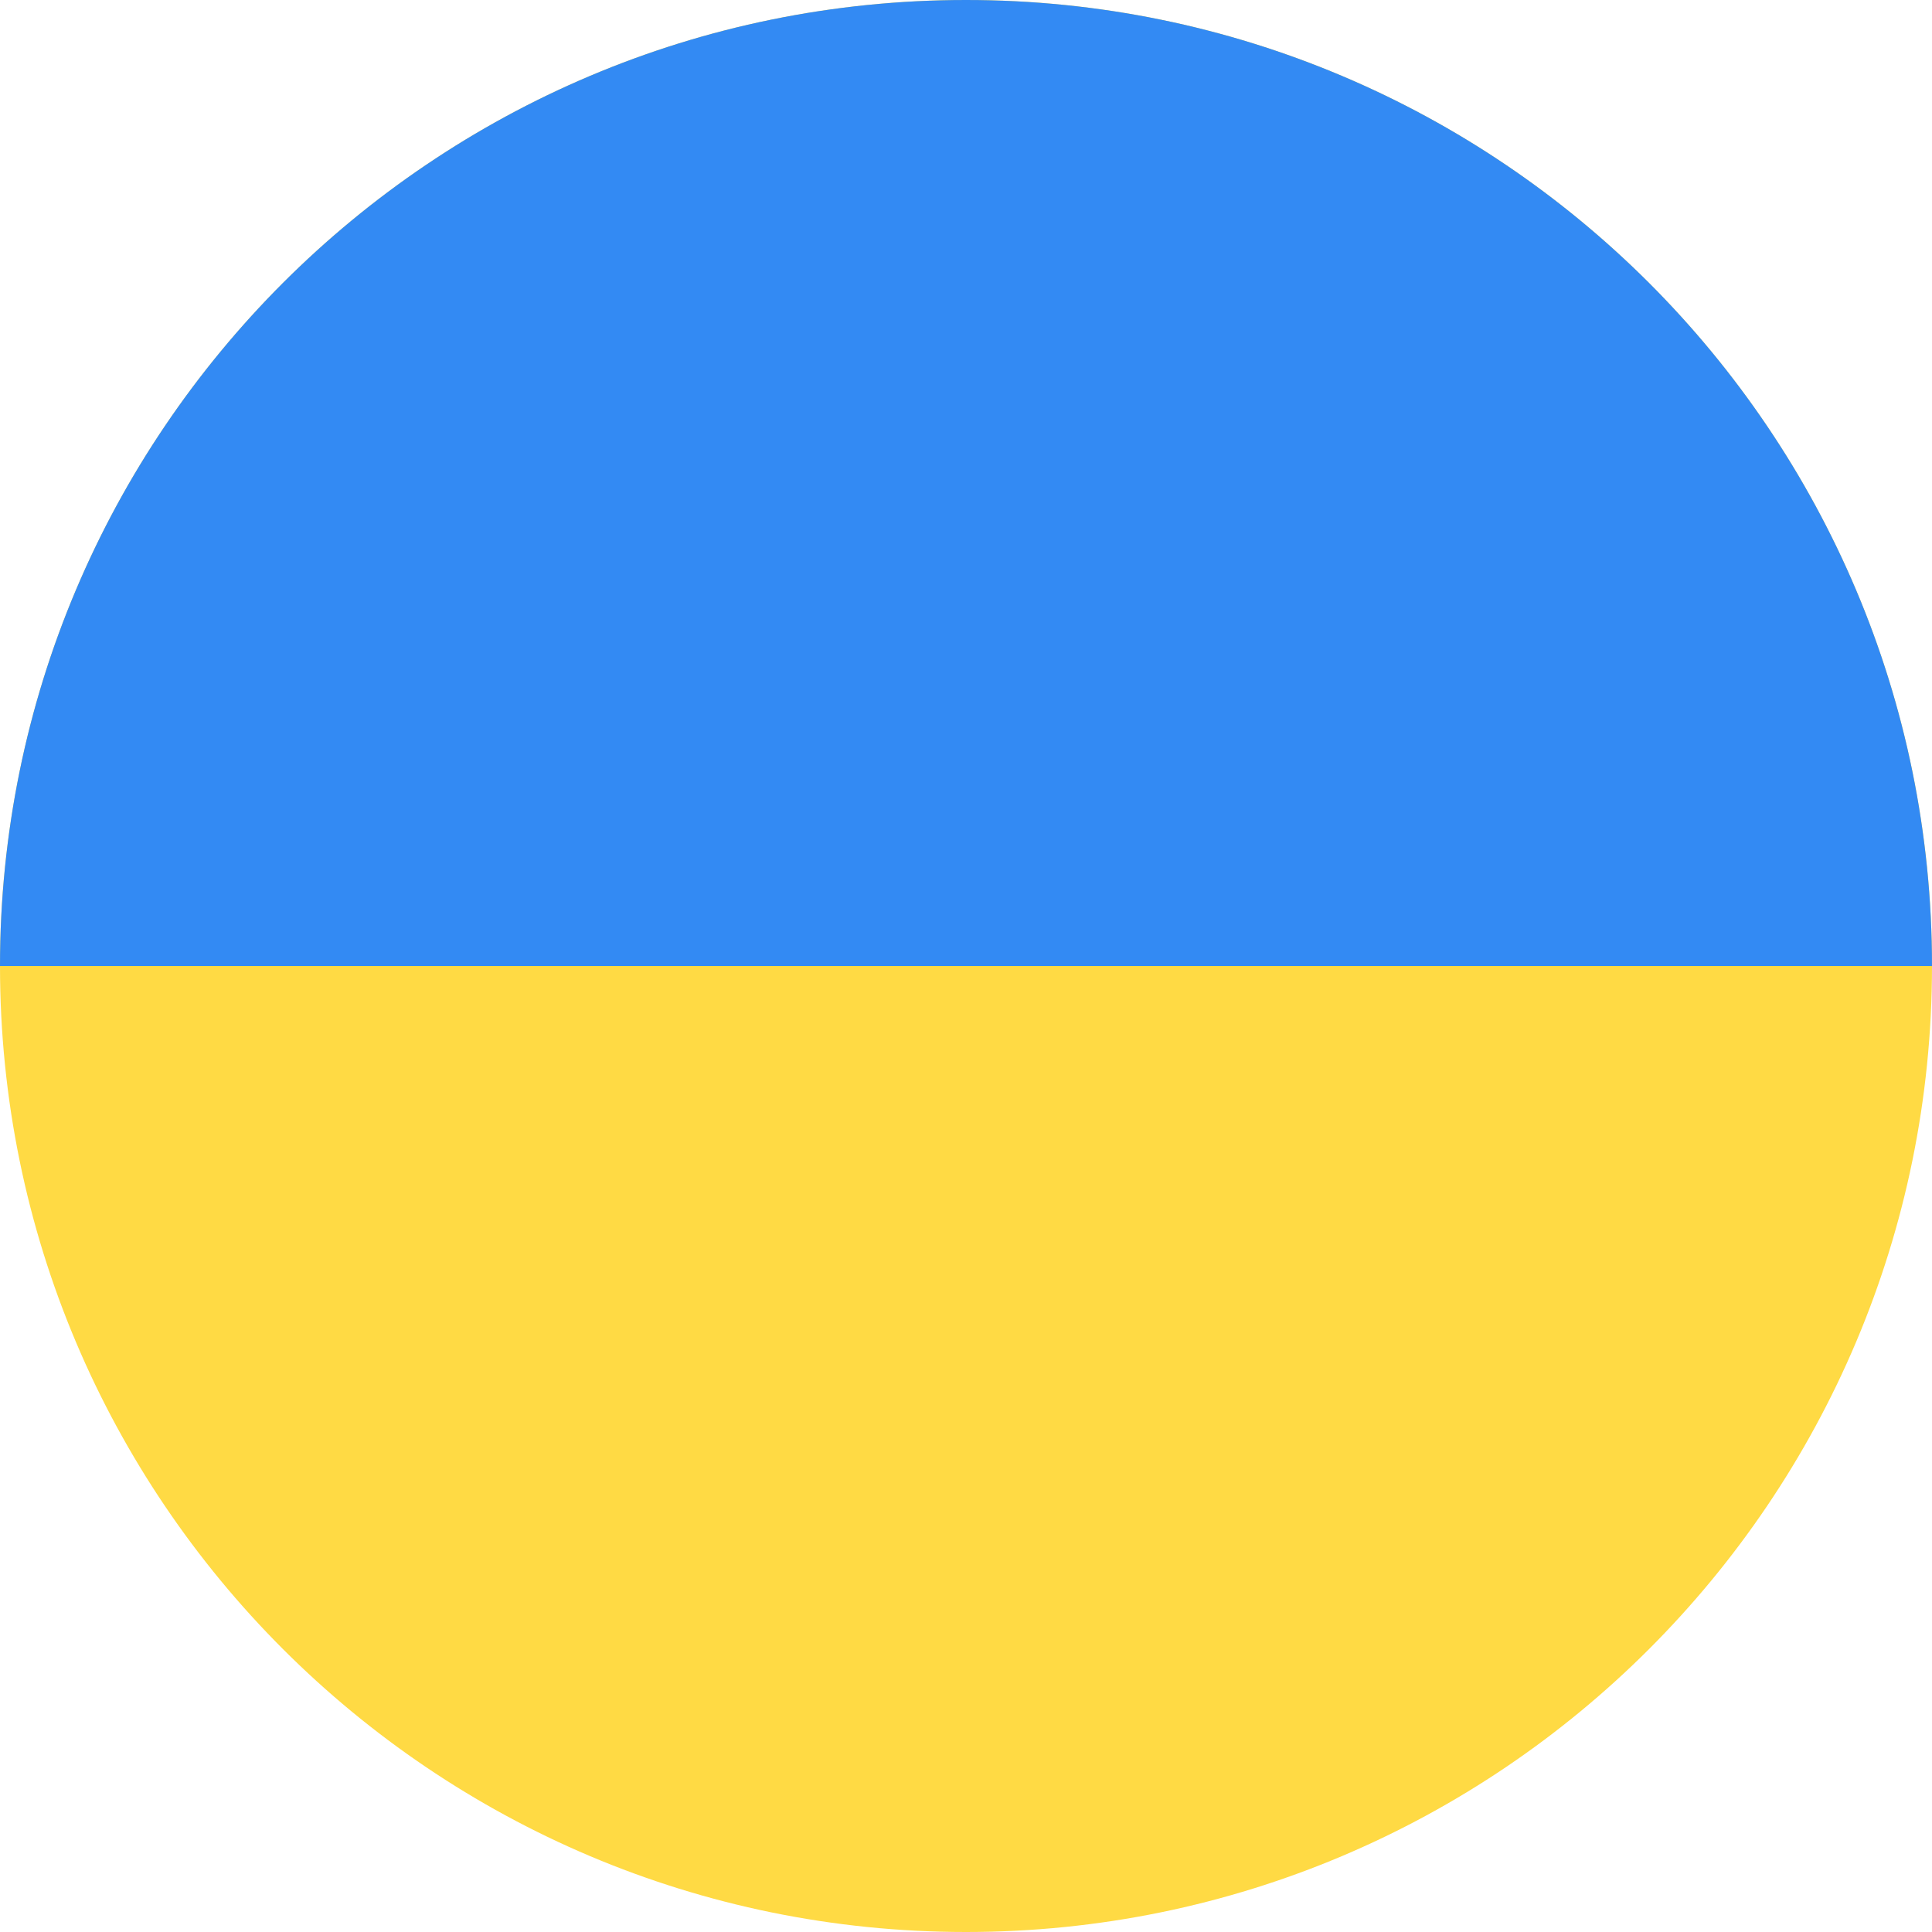
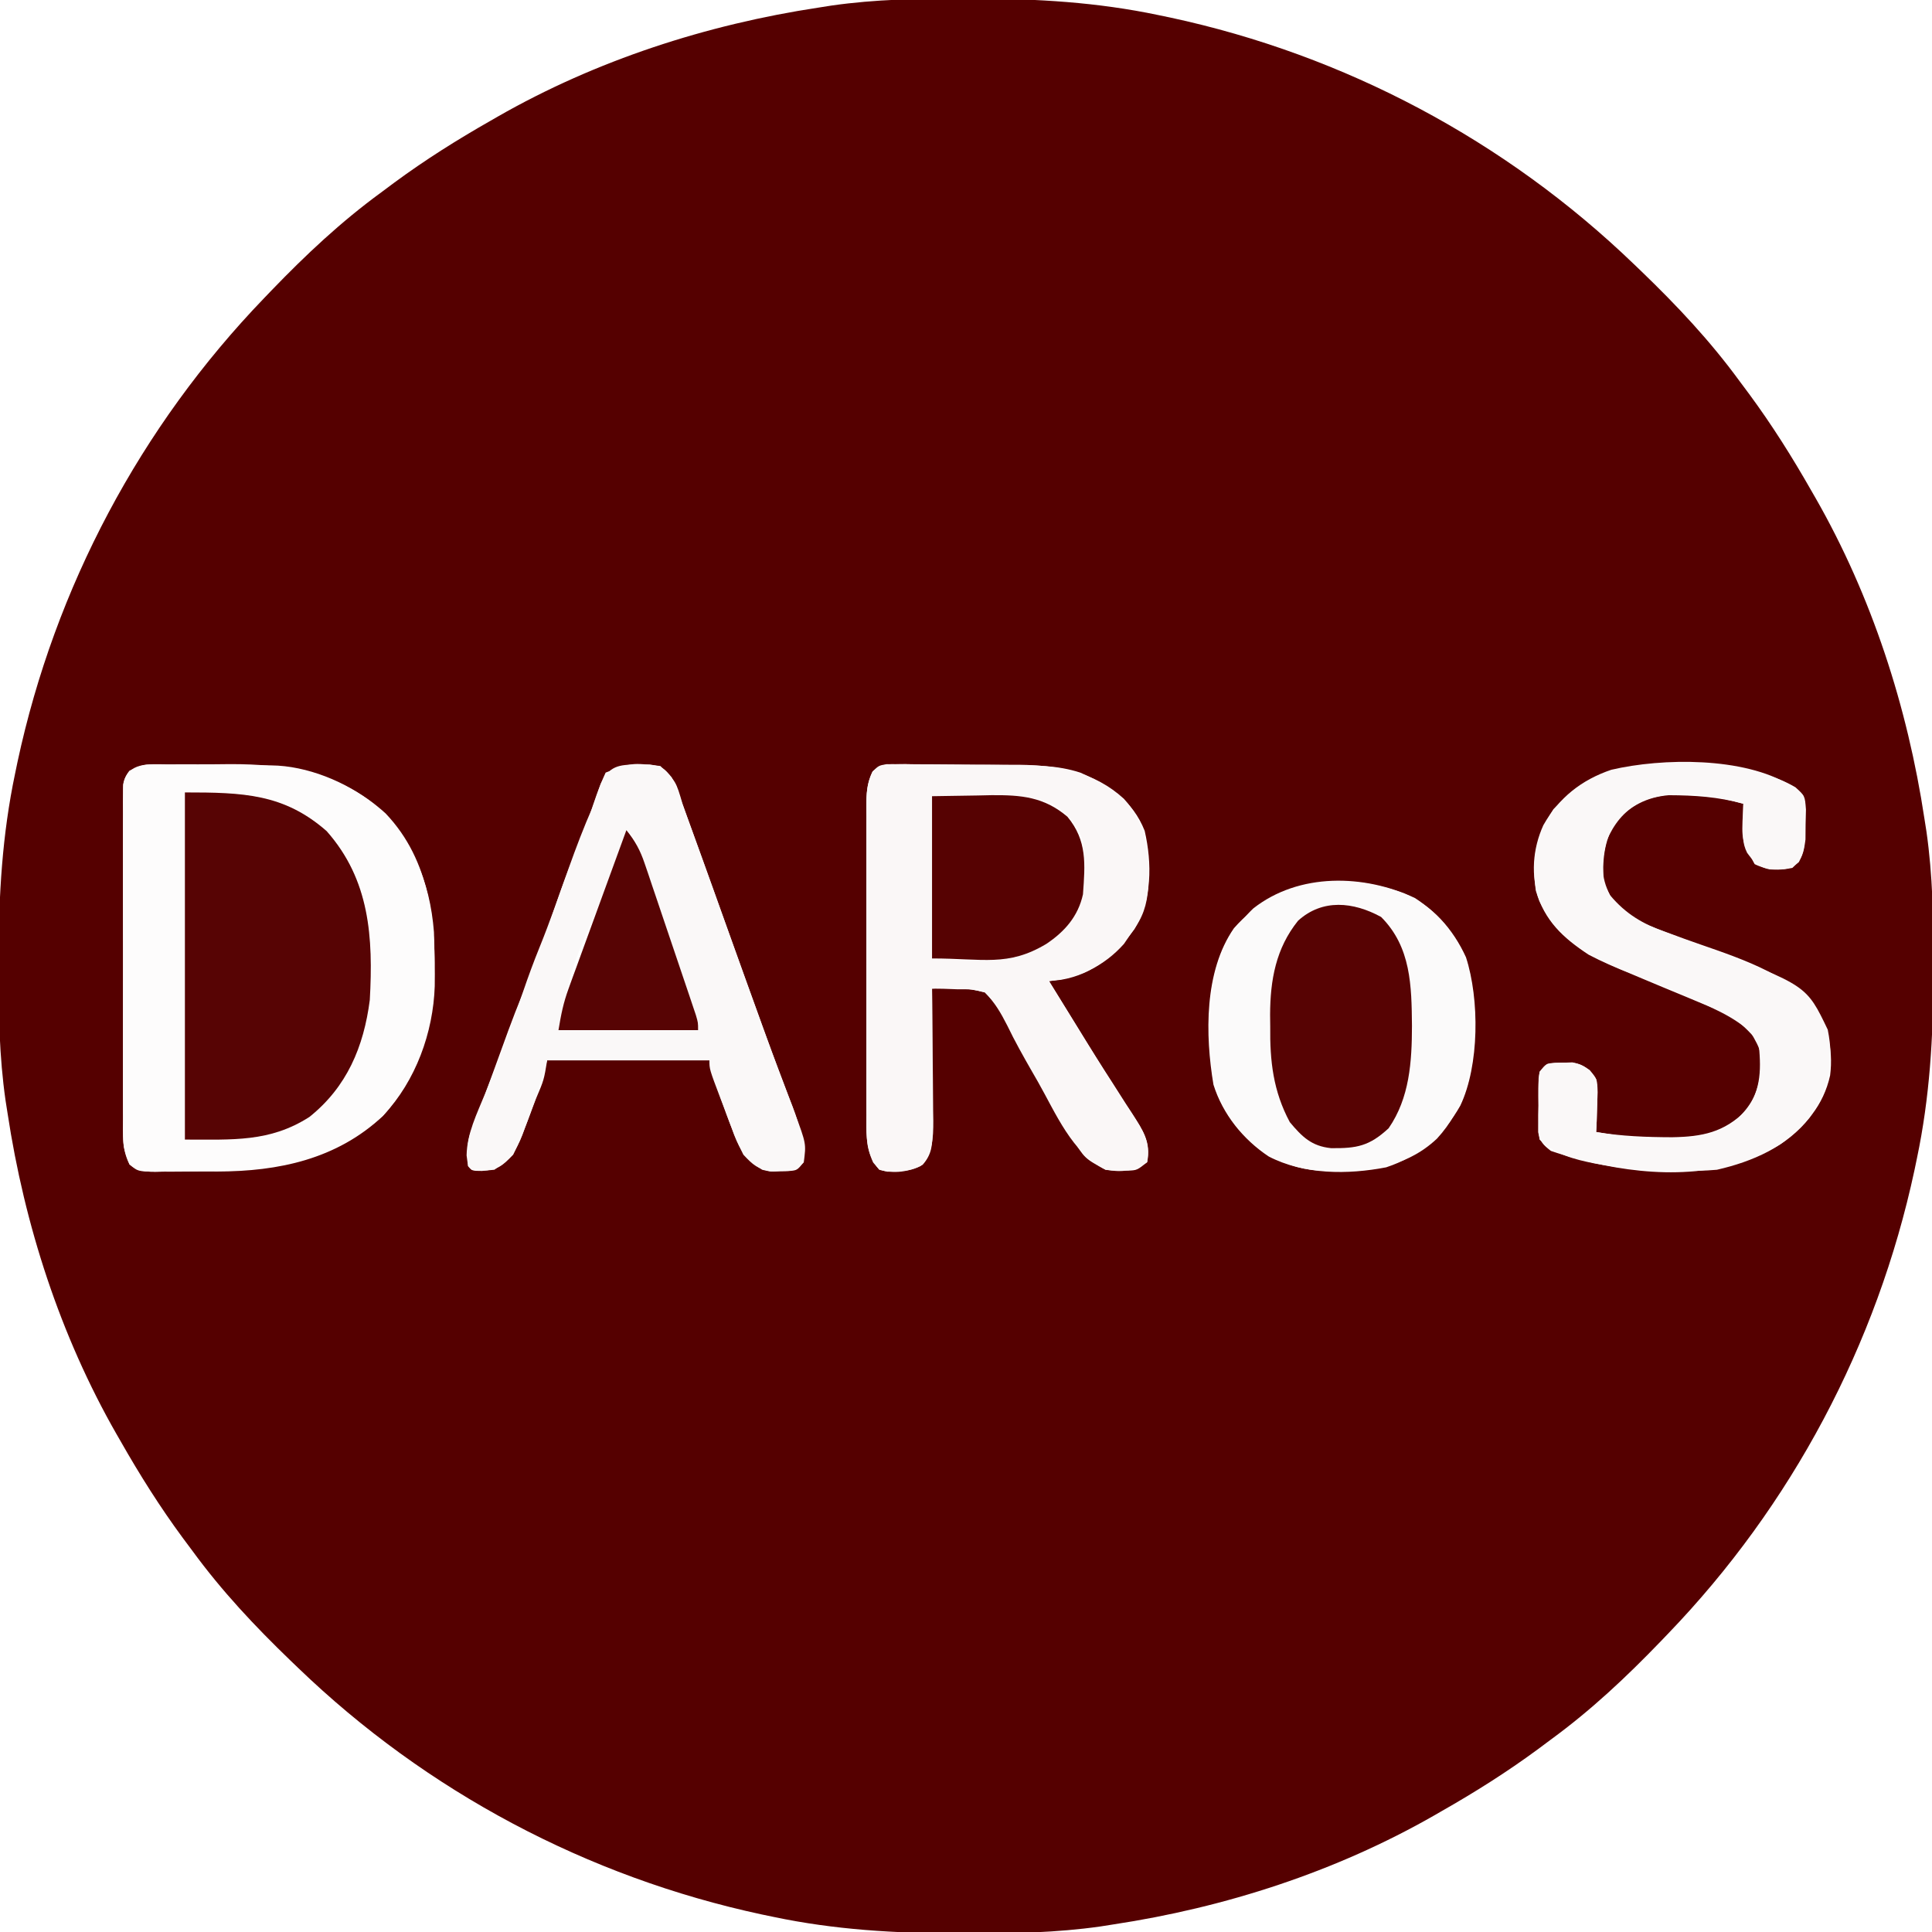
- <svg xmlns="http://www.w3.org/2000/svg" version="1.1" id="Layer_1" x="0px" y="0px" viewBox="0 0 512 512" style="enable-background:new 0 0 512 512;" xml:space="preserve">
-   <circle style="fill:#FFDA44;" cx="256" cy="256" r="256" />
-   <path style="fill:#338AF3;" d="M0,256C0,114.616,114.616,0,256,0s256,114.616,256,256" />
-   <g>
- </g>
-   <g>
- </g>
-   <g>
- </g>
-   <g>
- </g>
-   <g>
- </g>
-   <g>
- </g>
-   <g>
- </g>
-   <g>
- </g>
-   <g>
- </g>
-   <g>
- </g>
-   <g>
- </g>
-   <g>
- </g>
-   <g>
- </g>
-   <g>
- </g>
-   <g>
- </g>
+ <svg xmlns="http://www.w3.org/2000/svg" version="1.1" width="512" height="512">
+   <path d="M0 0 C1.012 0.001 2.024 0.001 3.067 0.002 C19.599 0.042 35.524 0.958 51.75 4.375 C52.781 4.589 53.812 4.804 54.875 5.024 C101.107 14.95 143.722 37.601 177.75 70.375 C178.739 71.323 178.739 71.323 179.748 72.291 C189.236 81.435 197.976 90.732 205.75 101.375 C206.608 102.526 207.466 103.677 208.324 104.828 C214.362 113.019 219.721 121.533 224.75 130.375 C225.114 131.007 225.479 131.639 225.854 132.29 C240.785 158.375 250.264 187.711 254.75 217.375 C254.927 218.497 255.103 219.62 255.285 220.776 C256.942 232.389 257.149 243.907 257.125 255.625 C257.124 257.143 257.124 257.143 257.123 258.692 C257.083 275.224 256.167 291.149 252.75 307.375 C252.429 308.922 252.429 308.922 252.101 310.5 C242.175 356.732 219.524 399.347 186.75 433.375 C186.118 434.034 185.486 434.694 184.834 435.373 C175.69 444.861 166.393 453.601 155.75 461.375 C154.599 462.233 153.448 463.091 152.297 463.949 C144.106 469.987 135.592 475.346 126.75 480.375 C126.118 480.739 125.486 481.104 124.835 481.479 C98.75 496.41 69.414 505.889 39.75 510.375 C38.628 510.552 37.505 510.728 36.349 510.91 C24.736 512.567 13.218 512.774 1.5 512.75 C-0.018 512.749 -0.018 512.749 -1.567 512.748 C-18.099 512.708 -34.024 511.792 -50.25 508.375 C-51.797 508.054 -51.797 508.054 -53.375 507.726 C-99.607 497.8 -142.222 475.149 -176.25 442.375 C-176.909 441.743 -177.569 441.111 -178.248 440.459 C-187.736 431.315 -196.476 422.018 -204.25 411.375 C-205.108 410.224 -205.966 409.073 -206.824 407.922 C-212.862 399.731 -218.221 391.217 -223.25 382.375 C-223.614 381.743 -223.979 381.111 -224.354 380.46 C-239.285 354.375 -248.764 325.039 -253.25 295.375 C-253.515 293.691 -253.515 293.691 -253.785 291.974 C-255.442 280.361 -255.649 268.843 -255.625 257.125 C-255.624 256.113 -255.624 255.101 -255.623 254.058 C-255.583 237.526 -254.667 221.601 -251.25 205.375 C-251.036 204.344 -250.821 203.312 -250.601 202.25 C-240.675 156.018 -218.024 113.403 -185.25 79.375 C-184.618 78.716 -183.986 78.056 -183.334 77.377 C-174.19 67.889 -164.893 59.149 -154.25 51.375 C-153.099 50.517 -151.948 49.659 -150.797 48.801 C-142.606 42.763 -134.092 37.404 -125.25 32.375 C-124.618 32.011 -123.986 31.646 -123.335 31.271 C-97.25 16.34 -67.914 6.861 -38.25 2.375 C-37.128 2.198 -36.005 2.022 -34.849 1.84 C-23.236 0.183 -11.718 -0.024 0 0 Z M-220.973 204.639 C-222.54 206.769 -222.627 207.879 -222.631 210.505 C-222.639 211.345 -222.648 212.185 -222.657 213.05 C-222.651 213.968 -222.644 214.886 -222.638 215.832 C-222.643 216.801 -222.649 217.771 -222.654 218.769 C-222.667 221.98 -222.659 225.191 -222.648 228.402 C-222.65 230.63 -222.653 232.859 -222.657 235.087 C-222.662 239.76 -222.655 244.433 -222.641 249.106 C-222.624 255.1 -222.634 261.093 -222.652 267.087 C-222.663 271.689 -222.659 276.292 -222.651 280.894 C-222.649 283.104 -222.652 285.314 -222.659 287.524 C-222.666 290.613 -222.655 293.7 -222.638 296.789 C-222.644 297.705 -222.65 298.621 -222.657 299.565 C-222.61 304.436 -222.61 304.436 -220.936 308.943 C-218.199 311.268 -215.143 310.925 -211.723 310.871 C-210.606 310.873 -210.606 310.873 -209.468 310.876 C-207.888 310.874 -206.309 310.862 -204.729 310.842 C-202.352 310.813 -199.977 310.821 -197.6 310.834 C-181.454 310.814 -166.031 307.593 -153.801 296.152 C-141.234 281.749 -139.54 265.63 -140.25 247.375 C-141.319 233.737 -146.098 222.671 -156.25 213.375 C-163.497 207.535 -173.962 203.306 -183.328 203.214 C-184.515 203.199 -184.515 203.199 -185.725 203.185 C-186.57 203.181 -187.415 203.176 -188.285 203.172 C-189.16 203.166 -190.035 203.16 -190.937 203.155 C-192.784 203.145 -194.63 203.139 -196.477 203.135 C-199.306 203.125 -202.134 203.094 -204.963 203.062 C-206.758 203.056 -208.553 203.051 -210.348 203.047 C-211.195 203.035 -212.041 203.022 -212.914 203.009 C-217.201 202.904 -217.201 202.904 -220.973 204.639 Z M-94.75 205.125 C-96.565 209.057 -97.907 213.041 -99.199 217.172 C-100.16 220.102 -101.266 222.864 -102.5 225.688 C-105.449 232.577 -107.827 239.653 -110.22 246.751 C-112.231 252.657 -114.486 258.396 -116.92 264.139 C-119.448 270.292 -121.673 276.56 -123.938 282.812 C-124.667 284.821 -125.398 286.828 -126.129 288.836 C-126.785 290.638 -127.439 292.441 -128.093 294.244 C-128.815 296.198 -129.575 298.138 -130.39 300.055 C-131.567 303.229 -131.443 306.023 -131.25 309.375 C-130.158 310.675 -130.158 310.675 -127.5 310.688 C-123.24 310.278 -122.232 309.482 -119.25 306.375 C-117.342 302.611 -115.891 298.708 -114.438 294.75 C-114.031 293.688 -113.624 292.626 -113.205 291.531 C-111.1 286.585 -111.1 286.585 -110.25 281.375 C-96.06 281.375 -81.87 281.375 -67.25 281.375 C-66.26 284.675 -65.27 287.975 -64.25 291.375 C-63.329 294.027 -62.391 296.637 -61.375 299.25 C-61.029 300.205 -61.029 300.205 -60.676 301.18 C-58.996 305.491 -57.215 307.966 -53.25 310.375 C-50.891 310.924 -50.891 310.924 -48.562 310.75 C-47.796 310.737 -47.029 310.724 -46.238 310.711 C-44.023 310.534 -44.023 310.534 -42.25 308.375 C-42.022 302.498 -43.853 296.958 -46 291.562 C-46.64 289.889 -47.278 288.214 -47.914 286.539 C-48.462 285.105 -48.462 285.105 -49.021 283.642 C-51.259 277.695 -53.398 271.713 -55.548 265.735 C-56.379 263.428 -57.211 261.121 -58.043 258.815 C-60.7 251.455 -63.353 244.092 -65.997 236.727 C-67.189 233.408 -68.382 230.089 -69.576 226.771 C-70.147 225.183 -70.717 223.594 -71.286 222.006 C-72.078 219.795 -72.873 217.585 -73.668 215.375 C-74.017 214.396 -74.017 214.396 -74.373 213.398 C-76.116 207.436 -76.116 207.436 -80.25 203.375 C-87.887 202.487 -87.887 202.487 -94.75 205.125 Z M-23.999 204.819 C-25.914 208.732 -25.667 212.444 -25.638 216.746 C-25.643 217.694 -25.649 218.643 -25.654 219.62 C-25.667 222.756 -25.659 225.891 -25.648 229.027 C-25.65 231.207 -25.653 233.386 -25.657 235.566 C-25.662 240.135 -25.655 244.703 -25.641 249.272 C-25.624 255.128 -25.634 260.983 -25.652 266.839 C-25.663 271.34 -25.659 275.841 -25.651 280.343 C-25.649 282.501 -25.652 284.66 -25.659 286.819 C-25.667 289.838 -25.655 292.856 -25.638 295.875 C-25.644 296.767 -25.65 297.659 -25.657 298.578 C-25.608 303.3 -25.393 306.578 -22.25 310.375 C-18.279 311.487 -14.367 310.961 -10.75 309.062 C-8.294 306.299 -8.126 303.716 -8.136 300.179 C-8.137 299.338 -8.137 298.498 -8.137 297.632 C-8.142 296.728 -8.147 295.825 -8.152 294.895 C-8.154 293.967 -8.155 293.039 -8.157 292.082 C-8.162 289.117 -8.175 286.152 -8.188 283.188 C-8.193 281.178 -8.197 279.168 -8.201 277.158 C-8.212 272.23 -8.229 267.303 -8.25 262.375 C-3.348 261.981 0.989 262.065 5.75 263.375 C9.55 266.964 11.696 271.31 14 275.938 C14.666 277.177 15.338 278.414 16.014 279.648 C17.346 282.087 18.655 284.536 19.945 286.997 C22.303 291.411 24.88 295.653 27.562 299.875 C28.148 300.824 28.148 300.824 28.745 301.791 C32.189 307.377 32.189 307.377 37.75 310.375 C39.706 310.57 39.706 310.57 41.75 310.562 C42.431 310.577 43.111 310.591 43.812 310.605 C46.076 310.484 46.076 310.484 48.75 308.375 C49.886 303.089 47.512 299.747 44.786 295.444 C44.217 294.576 43.648 293.707 43.062 292.812 C41.877 290.953 40.692 289.094 39.508 287.234 C38.584 285.799 38.584 285.799 37.642 284.334 C34.517 279.445 31.481 274.502 28.438 269.562 C27.338 267.785 26.237 266.008 25.137 264.23 C24.341 262.945 23.546 261.66 22.75 260.375 C23.802 260.262 24.854 260.148 25.938 260.031 C34.53 258.552 40.299 253.466 45.375 246.621 C50.063 238.964 50.084 229.174 48.098 220.539 C44.903 212.504 38.74 208.477 31.059 205.137 C24.962 203.125 18.775 203.186 12.426 203.137 C10.951 203.125 10.951 203.125 9.446 203.112 C7.376 203.098 5.306 203.088 3.236 203.08 C1.115 203.068 -1.006 203.048 -3.127 203.018 C-6.193 202.976 -9.258 202.96 -12.324 202.949 C-13.274 202.932 -14.224 202.914 -15.203 202.896 C-16.084 202.899 -16.966 202.902 -17.874 202.905 C-18.648 202.899 -19.423 202.893 -20.221 202.887 C-22.349 203.242 -22.349 203.242 -23.999 204.819 Z M156.438 214.812 C151.776 221.891 150.64 227.925 151.75 236.375 C154.117 244.424 158.913 248.861 165.75 253.375 C169.351 255.271 173.046 256.839 176.812 258.375 C177.815 258.799 178.817 259.222 179.849 259.659 C183.655 261.267 187.471 262.847 191.29 264.424 C192.804 265.052 194.316 265.685 195.826 266.322 C197.736 267.129 199.653 267.919 201.57 268.707 C204.993 270.502 207.173 272.52 209.75 275.375 C210.08 275.705 210.41 276.035 210.75 276.375 C211.495 283.029 211.639 289.194 207.445 294.684 C201.642 300.474 195.886 301.623 187.889 301.758 C181.089 301.739 174.463 301.495 167.75 300.375 C167.796 299.411 167.843 298.447 167.891 297.453 C167.927 296.19 167.963 294.927 168 293.625 C168.07 291.746 168.07 291.746 168.141 289.828 C168.03 286.353 168.03 286.353 166.023 283.945 C163.447 282.166 162.218 281.886 159.125 282 C157.961 282.019 157.961 282.019 156.773 282.039 C154.527 282.21 154.527 282.21 152.75 284.375 C152.306 287.334 152.426 290.324 152.438 293.312 C152.421 294.137 152.405 294.961 152.389 295.811 C152.388 296.604 152.387 297.397 152.387 298.215 C152.384 298.941 152.381 299.666 152.378 300.414 C152.86 302.956 153.728 303.8 155.75 305.375 C158.164 306.205 160.47 306.892 162.938 307.5 C164.21 307.833 165.482 308.165 166.793 308.508 C183.335 312.346 201.881 312.637 216.625 303.562 C223.159 298.839 227.967 293.385 229.75 285.375 C230.679 277.903 228.9 272.116 224.562 265.938 C216.466 257.09 202.056 253.147 191.109 249.164 C174.026 242.926 174.026 242.926 169.75 234.375 C169.344 228.489 169.769 223.57 172.75 218.375 C176.622 213.98 181.169 211.587 186.984 211.109 C193.895 211.14 200.08 211.535 206.75 213.375 C206.715 214.111 206.68 214.847 206.645 215.605 C206.285 223.029 206.285 223.029 209.75 229.375 C212.859 230.93 216.381 231.102 219.75 230.375 C222.412 227.978 222.744 226.42 223.219 222.844 C223.229 221.534 223.239 220.224 223.25 218.875 C223.281 217.565 223.312 216.256 223.344 214.906 C223.067 211.283 223.067 211.283 220.559 209.012 C217.773 207.389 215.434 206.454 212.312 205.688 C211.406 205.457 210.5 205.226 209.566 204.988 C202.643 203.481 196.072 203.16 189 203.125 C187.966 203.104 186.932 203.084 185.867 203.062 C173.705 203.001 164.862 205.932 156.438 214.812 Z M71.75 246.375 C63.841 257.767 64.12 274.695 66.332 287.832 C68.773 295.625 74.183 302.341 80.973 306.852 C90.294 311.695 101.927 311.697 112.098 309.727 C120.796 306.864 127.247 301.343 131.75 293.375 C136.813 282.715 136.848 265.19 133.25 254.062 C129.844 246.602 124.347 240.299 116.723 237.082 C100.501 231.268 83.47 233.019 71.75 246.375 Z " fill="#550000" transform="translate(255.25,-0.375)" />
+   <path d="M0 0 C0.872 -0.006 1.743 -0.012 2.641 -0.019 C3.582 -0.004 4.523 0.01 5.492 0.025 C6.952 0.026 6.952 0.026 8.441 0.028 C10.504 0.034 12.567 0.05 14.629 0.074 C17.764 0.11 20.896 0.115 24.031 0.115 C26.039 0.125 28.046 0.136 30.054 0.15 C31.447 0.153 31.447 0.153 32.868 0.157 C43.122 0.304 52.699 2.024 60.5 9.158 C66.827 16.1 67.207 23.608 66.988 32.626 C66.59 37.479 65.547 40.613 62.671 44.486 C61.62 46.033 61.62 46.033 60.546 47.611 C55.22 53.612 48.53 56.665 40.671 57.486 C42.399 60.298 44.126 63.109 45.855 65.92 C47.321 68.304 48.784 70.689 50.246 73.075 C53.433 78.271 56.627 83.459 59.96 88.564 C60.427 89.283 60.893 90.003 61.373 90.744 C62.213 92.032 63.064 93.314 63.927 94.587 C66.354 98.33 67.393 101.025 66.671 105.486 C63.042 107.905 59.898 108.206 55.671 107.486 C46.73 103.035 42.48 92.511 37.734 84.173 C37.208 83.26 36.683 82.346 36.141 81.405 C33.851 77.407 31.606 73.426 29.613 69.271 C27.839 65.819 26.383 63.258 23.671 60.486 C20.177 59.639 20.177 59.639 16.414 59.658 C15.151 59.612 13.889 59.567 12.589 59.52 C11.626 59.509 10.663 59.497 9.671 59.486 C9.687 60.732 9.703 61.978 9.719 63.262 C9.773 67.893 9.808 72.524 9.836 77.156 C9.851 79.158 9.872 81.161 9.898 83.164 C9.934 86.046 9.951 88.928 9.964 91.81 C9.98 92.703 9.995 93.596 10.011 94.516 C10.013 99.321 9.853 102.609 6.671 106.486 C4.369 107.637 2.797 107.751 0.234 107.861 C-0.549 107.91 -1.331 107.959 -2.137 108.009 C-4.329 107.486 -4.329 107.486 -5.941 105.547 C-7.866 101.301 -7.748 97.596 -7.717 92.986 C-7.722 92.035 -7.727 91.085 -7.733 90.106 C-7.746 86.971 -7.737 83.836 -7.727 80.701 C-7.729 78.52 -7.732 76.34 -7.736 74.159 C-7.74 69.592 -7.734 65.025 -7.72 60.458 C-7.703 54.601 -7.712 48.745 -7.73 42.888 C-7.741 38.387 -7.738 33.886 -7.73 29.384 C-7.728 27.225 -7.731 25.065 -7.737 22.905 C-7.745 19.889 -7.734 16.873 -7.717 13.857 C-7.723 12.963 -7.729 12.068 -7.735 11.147 C-7.699 7.617 -7.644 5.129 -6.075 1.931 C-3.895 0.127 -2.811 -0.01 0 0 Z M9.671 8.486 C9.671 22.676 9.671 36.866 9.671 51.486 C28.644 52.627 28.644 52.627 43.609 44.986 C44.29 44.161 44.97 43.336 45.671 42.486 C46.538 41.465 46.538 41.465 47.421 40.423 C51.082 34.749 50.305 26.926 49.671 20.486 C48.023 15.774 45.804 13.203 41.609 10.548 C37.152 8.936 33.574 8.364 28.812 8.388 C27.807 8.391 26.802 8.393 25.766 8.396 C23.863 8.409 23.863 8.409 21.921 8.423 C15.858 8.454 15.858 8.454 9.671 8.486 Z " fill="#FAF7F7" transform="translate(237.3286,202.5142)" />
+   <path d="M0 0 C0.853 -0.005 1.706 -0.01 2.584 -0.016 C4.395 -0.022 6.205 -0.021 8.016 -0.012 C10.745 -0.004 13.471 -0.033 16.199 -0.064 C31.63 -0.126 45.774 2.217 57.602 12.996 C69.683 25.705 70.86 42.22 70.625 58.77 C70.225 71.06 65.599 83.84 57.094 92.918 C43.765 104.945 28.269 107.808 10.946 107.804 C8.523 107.809 6.102 107.845 3.68 107.883 C2.135 107.889 0.591 107.893 -0.953 107.895 C-1.675 107.909 -2.397 107.923 -3.141 107.938 C-8.044 107.893 -8.044 107.893 -10.275 106.002 C-12.298 102.038 -12.003 98.237 -11.974 93.847 C-11.979 92.876 -11.985 91.905 -11.99 90.905 C-12.003 87.694 -11.995 84.484 -11.984 81.273 C-11.986 79.044 -11.989 76.815 -11.993 74.586 C-11.997 69.915 -11.991 65.243 -11.977 60.572 C-11.96 54.577 -11.97 48.583 -11.988 42.588 C-11.999 37.985 -11.995 33.383 -11.987 28.781 C-11.985 26.57 -11.988 24.359 -11.995 22.148 C-12.002 19.062 -11.991 15.976 -11.974 12.89 C-11.98 11.972 -11.986 11.054 -11.993 10.109 C-11.984 9.269 -11.976 8.429 -11.967 7.564 C-11.966 6.834 -11.965 6.105 -11.963 5.353 C-10.755 -0.794 -5.096 -0.018 0 0 Z M4.414 7.434 C4.414 37.794 4.414 68.154 4.414 99.434 C24.795 99.753 24.795 99.753 41.152 89.754 C52.703 77.436 53.993 63.441 53.664 47.262 C53.243 36.433 50.174 26.788 42.914 18.621 C42.089 17.899 41.264 17.177 40.414 16.434 C39.692 15.753 38.97 15.072 38.227 14.371 C27.617 7.062 17.302 7.434 4.414 7.434 Z " fill="#FDFCFC" transform="translate(44.58594,202.5664)" />
+   <path d="M0 0 C15.352 0 26.24 0.308 37.562 10.25 C49.025 23.182 49.919 38.454 49 55 C47.4 67.424 42.921 78.063 33 86 C22.52 92.72 12.747 92 0 92 C0 61.64 0 31.28 0 0 Z " fill="#570404" transform="translate(49,210)" />
+   <path d="M0 0 C2.664 1.953 2.664 1.953 3.664 2.953 C3.818 5.406 3.896 7.811 3.914 10.266 C3.935 10.943 3.955 11.62 3.977 12.318 C4.001 15.411 3.828 17.637 2.395 20.402 C-0.015 22.561 -2.253 22.502 -5.398 22.352 C-8.322 21.75 -9.605 20.307 -11.336 17.953 C-12.658 15.309 -12.433 13.276 -12.398 10.328 C-12.389 9.325 -12.38 8.322 -12.371 7.289 C-12.359 6.518 -12.348 5.747 -12.336 4.953 C-21.024 2.556 -31.484 0.727 -39.961 4.641 C-44.187 7.214 -46.578 10.248 -48.586 14.766 C-49.864 20.198 -50.269 24.156 -47.648 29.203 C-43.447 34.199 -39.04 36.744 -32.98 38.977 C-32.279 39.245 -31.577 39.514 -30.854 39.791 C-27.879 40.929 -24.897 42.047 -21.915 43.166 C4.425 53.09 4.425 53.09 10.039 64.828 C11.851 73.886 10.325 80.386 5.262 88.086 C-0.769 95.841 -9.925 99.802 -19.336 101.953 C-22.633 102.251 -25.902 102.286 -29.211 102.266 C-30.127 102.262 -31.043 102.259 -31.987 102.255 C-37.985 102.161 -43.802 101.677 -49.711 100.641 C-50.381 100.523 -51.051 100.406 -51.742 100.284 C-57.022 99.239 -62.455 97.834 -66.336 93.953 C-66.595 92.105 -66.595 92.105 -66.602 89.891 C-66.604 89.094 -66.607 88.297 -66.609 87.477 C-66.602 86.644 -66.594 85.811 -66.586 84.953 C-66.594 84.12 -66.601 83.288 -66.609 82.43 C-66.607 81.633 -66.604 80.836 -66.602 80.016 C-66.599 79.285 -66.597 78.554 -66.595 77.801 C-66.336 75.953 -66.336 75.953 -64.336 73.953 C-62.312 73.617 -62.312 73.617 -59.961 73.578 C-59.19 73.55 -58.419 73.521 -57.625 73.492 C-54.356 74.15 -53.26 75.245 -51.336 77.953 C-50.945 81.406 -50.945 81.406 -51.086 85.203 C-51.122 86.466 -51.158 87.73 -51.195 89.031 C-51.265 90.478 -51.265 90.478 -51.336 91.953 C-40.223 93.808 -25.026 95.901 -15.156 89.551 C-10.907 85.821 -8.748 82.597 -7.867 76.945 C-7.466 70.631 -7.466 70.631 -10.512 65.289 C-13.322 62.965 -15.877 61.366 -19.148 59.766 C-19.728 59.481 -20.308 59.196 -20.905 58.903 C-28.024 55.489 -35.377 52.573 -42.72 49.681 C-53.046 45.52 -61.591 40.973 -66.438 30.594 C-68.68 24.002 -68.201 16.949 -65.336 10.641 C-61.172 3.325 -55.243 -1.361 -47.336 -4.047 C-33.719 -7.235 -12.161 -7.462 0 0 Z " fill="#FAF8F8" transform="translate(474.3359,208.0469)" />
+   <path d="M0 0 C1.052 -0.008 2.104 -0.015 3.188 -0.023 C6.437 0.437 6.974 0.906 9 3.375 C10.008 5.474 10.008 5.474 10.91 7.934 C11.255 8.863 11.6 9.791 11.955 10.749 C12.321 11.76 12.686 12.771 13.062 13.812 C13.452 14.87 13.841 15.928 14.242 17.017 C18.094 27.523 21.843 38.066 25.59 48.609 C27.743 54.665 29.926 60.711 32.125 66.75 C32.442 67.623 32.758 68.496 33.084 69.395 C34.786 74.079 36.515 78.751 38.273 83.414 C38.646 84.411 39.018 85.409 39.402 86.436 C40.114 88.342 40.834 90.246 41.563 92.146 C44.67 100.502 44.67 100.502 44 105.375 C41.618 107.757 40.95 107.695 37.688 107.75 C36.928 107.778 36.169 107.807 35.387 107.836 C31.789 107.141 30.526 106.097 28 103.375 C26.098 99.608 24.642 95.708 23.188 91.75 C22.781 90.688 22.374 89.626 21.955 88.531 C19 80.724 19 80.724 19 78.375 C4.81 78.375 -9.38 78.375 -24 78.375 C-24.99 81.675 -25.98 84.975 -27 88.375 C-27.921 91.027 -28.859 93.637 -29.875 96.25 C-30.221 97.205 -30.221 97.205 -30.574 98.18 C-32.253 102.489 -34.08 104.914 -38 107.375 C-41.25 107.688 -41.25 107.688 -44 107.375 C-45 106.375 -45 106.375 -45.348 103.574 C-45.254 97.749 -42.602 92.5 -40.438 87.188 C-39.514 84.862 -38.594 82.535 -37.676 80.207 C-37.22 79.055 -36.765 77.904 -36.295 76.717 C-34.161 71.211 -32.233 65.637 -30.334 60.046 C-29.015 56.188 -27.623 52.384 -26.09 48.605 C-23.258 41.615 -20.788 34.496 -18.268 27.389 C-16.333 21.967 -14.315 16.645 -12 11.375 C-11.253 9.315 -10.542 7.249 -9.844 5.172 C-7.597 0.388 -5.129 -0.038 0 0 Z M-3 17.375 C-4.923 22.566 -6.844 27.758 -8.762 32.951 C-9.413 34.712 -10.064 36.474 -10.717 38.234 C-17.648 53.954 -17.648 53.954 -21 70.375 C-8.79 70.375 3.42 70.375 16 70.375 C14.079 63.332 12.12 56.486 9.715 49.621 C9.413 48.754 9.111 47.886 8.8 46.992 C8.17 45.183 7.537 43.374 6.902 41.565 C5.93 38.79 4.967 36.011 4.006 33.232 C3.389 31.466 2.771 29.7 2.152 27.934 C1.723 26.688 1.723 26.688 1.284 25.418 C1.014 24.653 0.743 23.888 0.465 23.099 C0.229 22.426 -0.006 21.753 -0.248 21.06 C-0.975 19.162 -0.975 19.162 -3 17.375 Z " fill="#FAF8F8" transform="translate(169,202.625)" />
+   <path d="M0 0 C6.24 4.129 10.424 8.98 13 16 C13.357 16.846 13.714 17.691 14.082 18.562 C15.363 23.361 15.29 27.931 15.25 32.875 C15.262 34.308 15.262 34.308 15.273 35.77 C15.245 46.306 13.114 55.823 5.812 63.75 C-2.753 71.836 -13.304 72.464 -24.5 72.273 C-33.958 71.878 -40.588 67.784 -47 61 C-53.101 53.415 -54.525 45.125 -54.375 35.625 C-54.366 34.702 -54.356 33.779 -54.346 32.827 C-54.087 21.108 -51.547 11.069 -42.875 2.75 C-30.767 -6.759 -13.497 -6.364 0 0 Z M-32.25 7.25 C-37.75 15.892 -38.202 23.764 -38.25 33.688 C-38.271 34.726 -38.291 35.764 -38.312 36.834 C-38.359 46.05 -37.067 54.719 -31 62 C-27.3 65.429 -24.421 66.3 -19.5 66.5 C-14.579 66.3 -11.7 65.429 -8 62 C0.671 50.92 -0.204 35.958 -1.273 22.578 C-2.285 15.058 -4.472 9.314 -10.062 4.062 C-17.433 0.02 -26.311 1.311 -32.25 7.25 Z " fill="#FBFAFA" transform="translate(375,238)" />
+   <path d="M0 0 C7.97 7.97 8.08 18.302 8.188 28.875 C8.169 38.382 7.563 47.949 2 56 C-3.092 60.728 -6.44 61.357 -13.238 61.277 C-18.42 60.757 -20.969 58.238 -24.188 54.375 C-28.601 46.158 -29.48 38.218 -29.375 29 C-29.387 27.984 -29.398 26.968 -29.41 25.922 C-29.375 16.728 -27.896 8.325 -22 1 C-15.535 -4.859 -7.351 -4.022 0 0 Z " fill="#570303" transform="translate(366,243)" />
+   <path d="M0 0 C3.96 -0.062 7.92 -0.124 12 -0.188 C13.232 -0.215 14.465 -0.242 15.734 -0.27 C23.62 -0.33 29.651 0.161 35.875 5.438 C41.124 11.767 40.583 18.019 40 26 C38.732 31.824 35.169 35.885 30.262 39.16 C20.087 45.239 13.546 43 0 43 C0 28.81 0 14.62 0 0 Z " fill="#560202" transform="translate(247,211)" />
+   <path d="M0 0 C2.285 2.807 3.651 5.314 4.809 8.737 C5.129 9.671 5.45 10.605 5.779 11.568 C6.114 12.569 6.448 13.57 6.793 14.602 C7.144 15.634 7.495 16.667 7.856 17.731 C8.595 19.911 9.33 22.091 10.062 24.272 C11.186 27.622 12.322 30.967 13.459 34.312 C14.175 36.429 14.891 38.547 15.605 40.664 C15.946 41.669 16.287 42.674 16.637 43.71 C16.948 44.638 17.259 45.566 17.579 46.522 C17.854 47.34 18.129 48.159 18.413 49.002 C19 51 19 51 19 53 C6.79 53 -5.42 53 -18 53 C-17.313 48.877 -16.712 45.803 -15.326 42.004 C-14.986 41.064 -14.645 40.123 -14.295 39.154 C-13.928 38.157 -13.561 37.16 -13.184 36.133 C-12.808 35.098 -12.432 34.063 -12.044 32.997 C-10.847 29.705 -9.642 26.415 -8.438 23.125 C-7.623 20.888 -6.808 18.651 -5.994 16.414 C-4.002 10.941 -2.003 5.47 0 0 Z " fill="#570404" transform="translate(166,220)" />
</svg>
